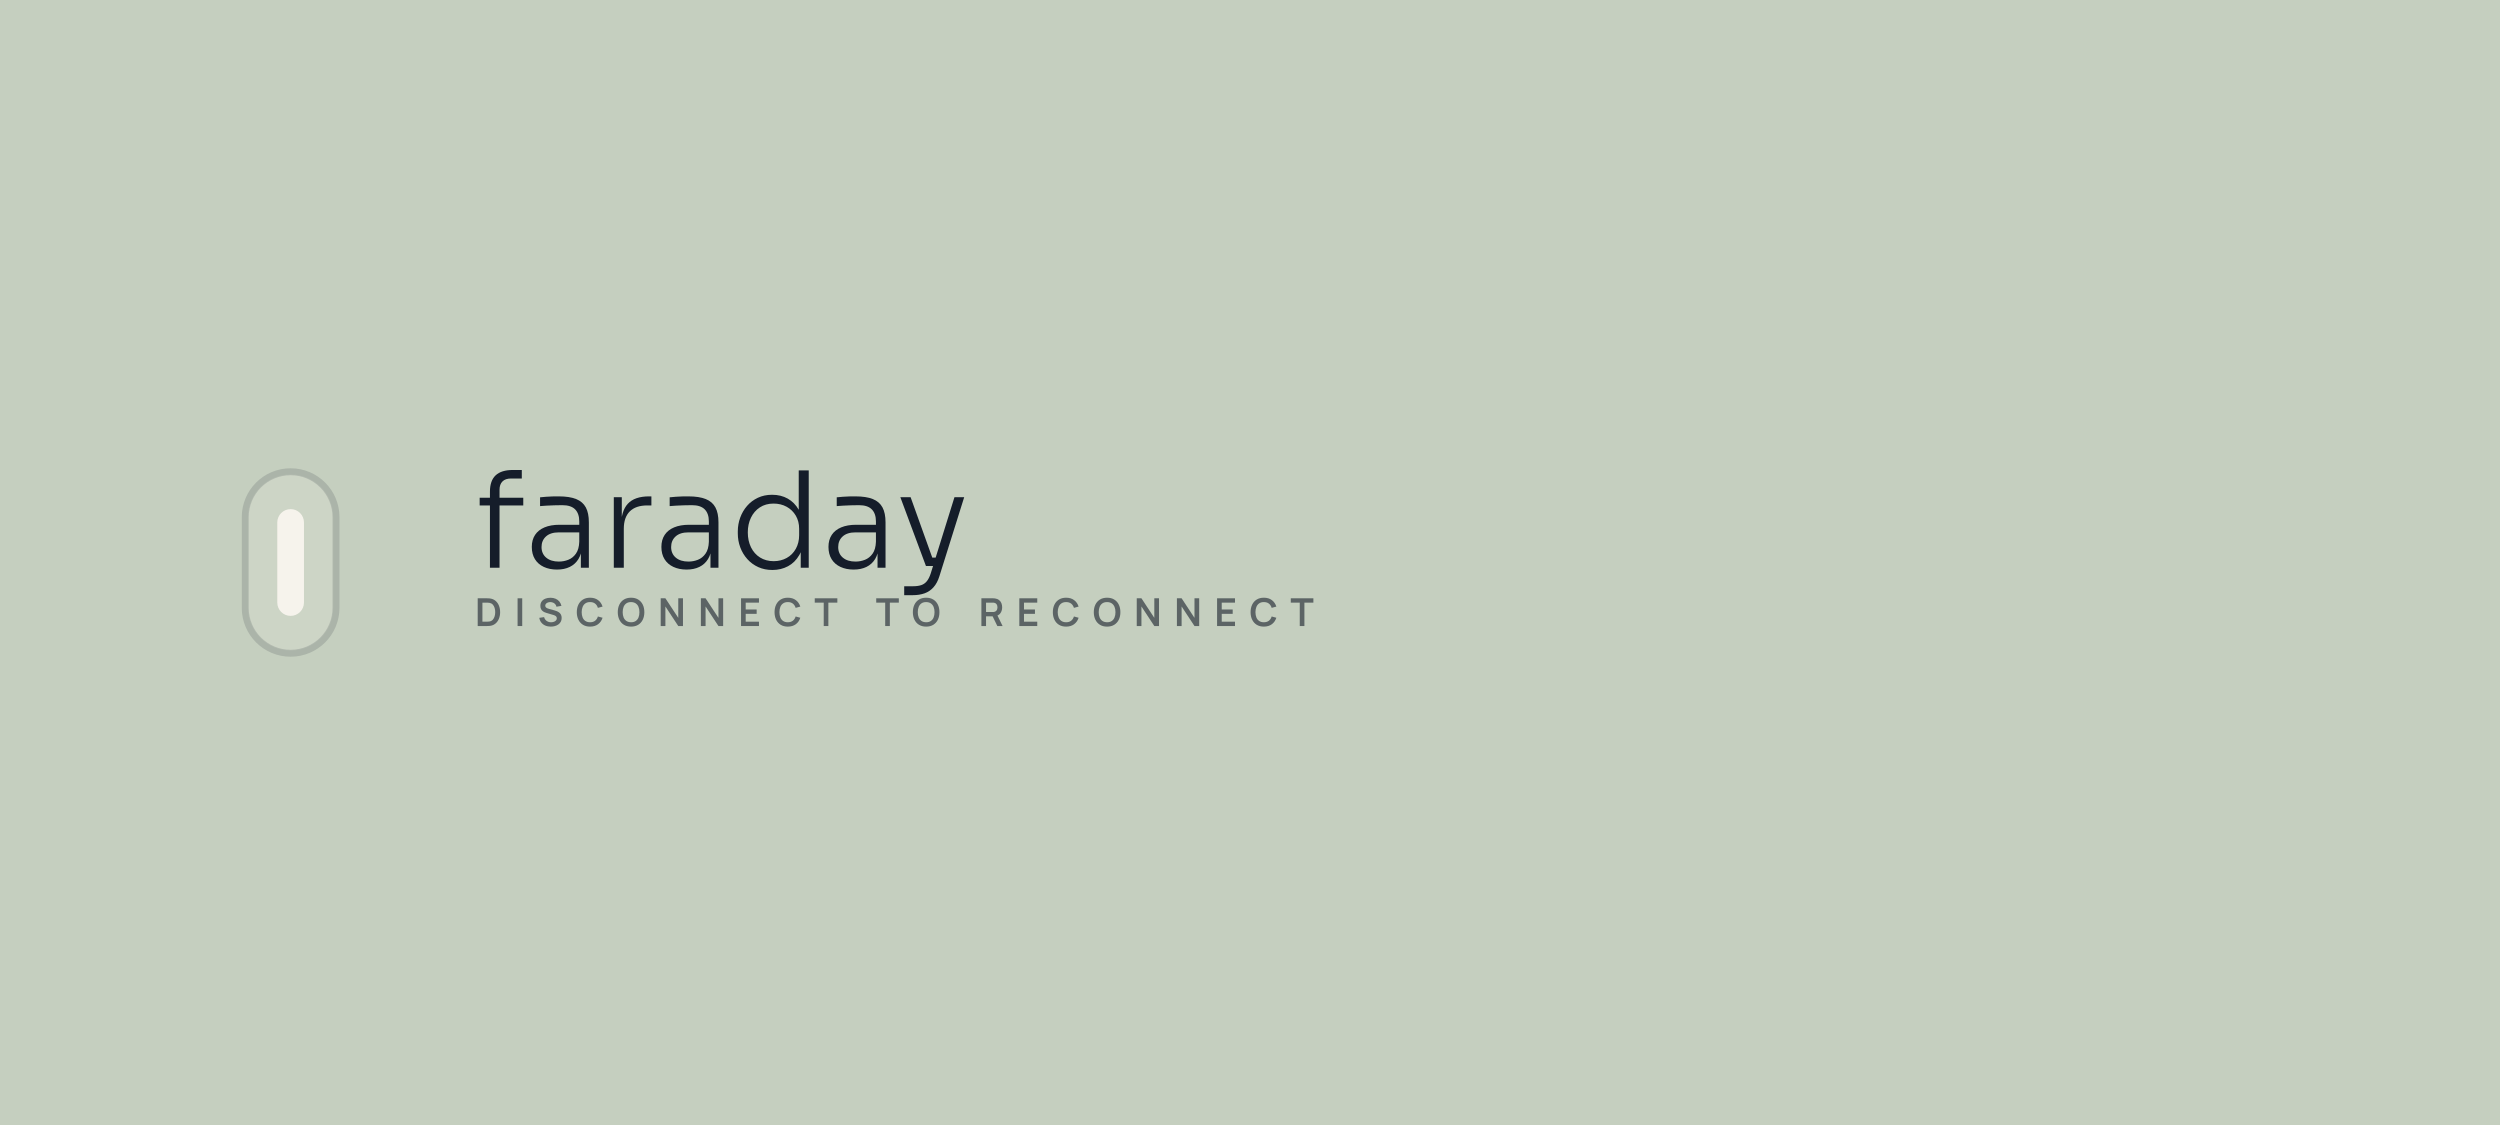
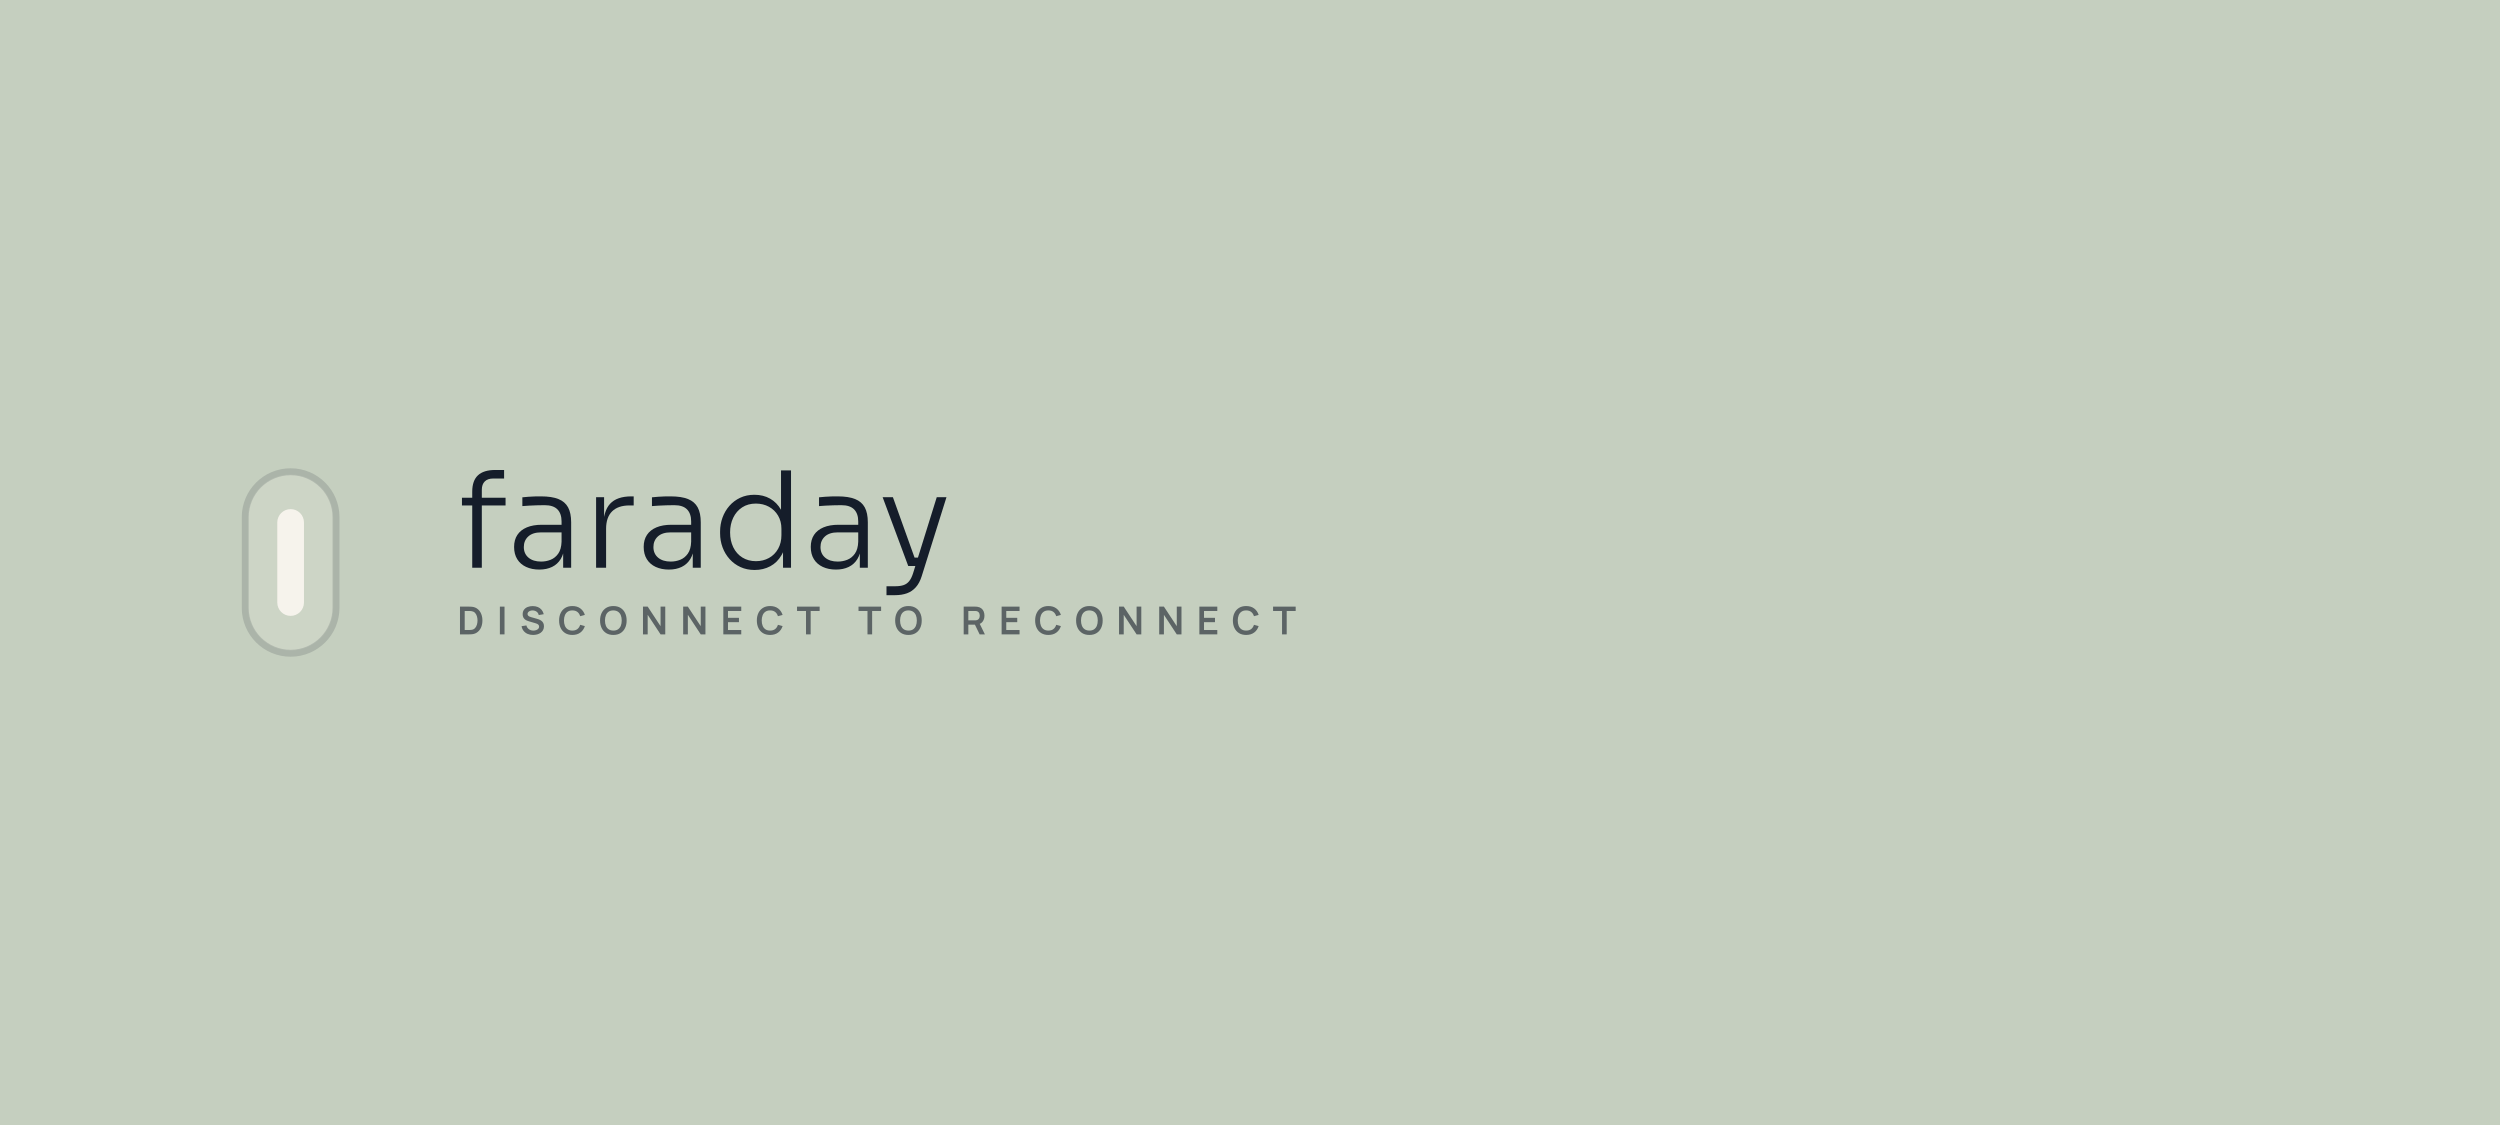
<svg xmlns="http://www.w3.org/2000/svg" width="2400" height="1080" viewBox="0 0 2400 1080" fill="none">
  <rect width="2400" height="1080" fill="#C5CFBF" />
  <g transform="translate(156 417) scale(2.5625)">
    <rect width="96" height="96" rx="26" fill="#C5CFBF" />
    <rect class="led-aura" x="32" y="15" width="32" height="66" rx="16" fill="#F6F3EC" opacity="0.16" />
    <rect x="31" y="14" width="34" height="68" rx="17" stroke="rgba(21,29,42,.15)" stroke-width="2.6" />
    <rect x="43" y="28" width="10" height="40" rx="5" fill="#F6F3EC" />
  </g>
-   <path d="M479.55 545L470.34 545L470.34 472.04Q470.34 461.42 475.84 456.30Q481.34 451.18 492.35 451.18L492.35 451.18L500.93 451.18L500.93 459.37L490.56 459.37Q485.18 459.37 482.37 462.18Q479.55 465 479.55 470.12L479.55 470.12L479.55 545ZM502.34 485.22L460.48 485.22L460.48 477.80L502.34 477.80L502.34 485.22Z" fill="#151D2A" opacity="1" />
-   <path d="M565.31 545L557.63 545L557.63 524.65L556.10 524.65L556.10 500.58Q556.10 493.03 552.13 489Q548.16 484.97 539.84 484.97L539.84 484.97Q536 484.97 532.10 485.10Q528.19 485.22 524.67 485.42Q521.15 485.61 518.46 485.86L518.46 485.86L518.46 477.42Q521.28 477.16 524.22 476.90Q527.17 476.65 530.30 476.58Q533.44 476.52 536.38 476.52L536.38 476.52Q546.75 476.52 553.09 479.08Q559.42 481.64 562.37 487.08Q565.31 492.52 565.31 501.48L565.31 501.48L565.31 545ZM534.72 546.79L534.72 546.79Q527.55 546.79 522.05 544.23Q516.54 541.67 513.54 536.81Q510.53 531.94 510.53 525.03L510.53 525.03Q510.53 518.25 513.66 513.51Q516.80 508.78 522.75 506.28Q528.70 503.78 537.15 503.78L537.15 503.78L556.99 503.78L556.99 511.08L536.51 511.08Q528.45 511.08 524.16 514.98Q519.87 518.89 519.87 525.16L519.87 525.16Q519.87 531.56 524.35 535.34Q528.83 539.11 536.51 539.11L536.51 539.11Q541.25 539.11 545.60 537.38Q549.95 535.66 552.90 531.50Q555.84 527.34 556.10 520.04L556.10 520.04L558.91 524.01Q558.40 531.56 555.33 536.62Q552.26 541.67 547.01 544.23Q541.76 546.79 534.72 546.79Z" fill="#151D2A" opacity="1" />
-   <path d="M598.85 545L589.25 545L589.25 477.29L596.93 477.29L596.93 505.58L596.16 505.58Q596.16 490.73 602.69 483.62Q609.22 476.52 623.17 476.52L623.17 476.52L625.34 476.52L625.34 485.22L621.38 485.22Q610.37 485.22 604.61 490.92Q598.85 496.62 598.85 507.62L598.85 507.62L598.85 545Z" fill="#151D2A" opacity="1" />
-   <path d="M689.73 545L682.05 545L682.05 524.65L680.51 524.65L680.51 500.58Q680.51 493.03 676.54 489Q672.58 484.97 664.26 484.97L664.26 484.97Q660.42 484.97 656.51 485.10Q652.61 485.22 649.09 485.42Q645.57 485.61 642.88 485.86L642.88 485.86L642.88 477.42Q645.70 477.16 648.64 476.90Q651.58 476.65 654.72 476.58Q657.86 476.52 660.80 476.52L660.80 476.52Q671.17 476.52 677.50 479.08Q683.84 481.64 686.78 487.08Q689.73 492.52 689.73 501.48L689.73 501.48L689.73 545ZM659.14 546.79L659.14 546.79Q651.97 546.79 646.46 544.23Q640.96 541.67 637.95 536.81Q634.94 531.94 634.94 525.03L634.94 525.03Q634.94 518.25 638.08 513.51Q641.22 508.78 647.17 506.28Q653.12 503.78 661.57 503.78L661.57 503.78L681.41 503.78L681.41 511.08L660.93 511.08Q652.86 511.08 648.58 514.98Q644.29 518.89 644.29 525.16L644.29 525.16Q644.29 531.56 648.77 535.34Q653.25 539.11 660.93 539.11L660.93 539.11Q665.66 539.11 670.02 537.38Q674.37 535.66 677.31 531.50Q680.26 527.34 680.51 520.04L680.51 520.04L683.33 524.01Q682.82 531.56 679.74 536.62Q676.67 541.67 671.42 544.23Q666.18 546.79 659.14 546.79Z" fill="#151D2A" opacity="1" />
-   <path d="M741.44 547.18L741.44 547.18Q734.02 547.18 727.94 544.42Q721.86 541.67 717.44 536.74Q713.02 531.82 710.66 525.48Q708.29 519.14 708.29 511.98L708.29 511.98L708.29 510.18Q708.29 503.27 710.59 496.94Q712.90 490.60 717.18 485.67Q721.47 480.74 727.55 477.86Q733.63 474.98 741.18 474.98L741.18 474.98Q749.76 474.98 756.29 478.70Q762.82 482.41 766.78 489.38Q770.75 496.36 771.01 506.47L771.01 506.47L766.78 498.54L766.78 451.56L776.38 451.56L776.38 545L768.70 545L768.70 514.92L771.78 514.92Q771.52 525.54 767.36 532.78Q763.20 540.01 756.48 543.59Q749.76 547.18 741.44 547.18ZM742.72 538.73L742.72 538.73Q749.63 538.73 755.20 535.66Q760.77 532.58 763.97 526.89Q767.17 521.19 767.17 513.77L767.17 513.77L767.17 507.62Q767.17 500.46 763.97 495.02Q760.77 489.58 755.20 486.50Q749.63 483.43 742.59 483.43L742.59 483.43Q735.04 483.43 729.47 487.08Q723.90 490.73 720.90 497Q717.89 503.27 717.89 511.08L717.89 511.08Q717.89 519.14 720.96 525.42Q724.03 531.69 729.66 535.21Q735.30 538.73 742.72 538.73Z" fill="#151D2A" opacity="1" />
-   <path d="M850.11 545L842.43 545L842.43 524.65L840.90 524.65L840.90 500.58Q840.90 493.03 836.93 489Q832.96 484.97 824.64 484.97L824.64 484.97Q820.80 484.97 816.90 485.10Q812.99 485.22 809.47 485.42Q805.95 485.61 803.26 485.86L803.26 485.86L803.26 477.42Q806.08 477.16 809.02 476.90Q811.97 476.65 815.10 476.58Q818.24 476.52 821.18 476.52L821.18 476.52Q831.55 476.52 837.89 479.08Q844.22 481.64 847.17 487.08Q850.11 492.52 850.11 501.48L850.11 501.48L850.11 545ZM819.52 546.79L819.52 546.79Q812.35 546.79 806.85 544.23Q801.34 541.67 798.34 536.81Q795.33 531.94 795.33 525.03L795.33 525.03Q795.33 518.25 798.46 513.51Q801.60 508.78 807.55 506.28Q813.50 503.78 821.95 503.78L821.95 503.78L841.79 503.78L841.79 511.08L821.31 511.08Q813.25 511.08 808.96 514.98Q804.67 518.89 804.67 525.16L804.67 525.16Q804.67 531.56 809.15 535.34Q813.63 539.11 821.31 539.11L821.31 539.11Q826.05 539.11 830.40 537.38Q834.75 535.66 837.70 531.50Q840.64 527.34 840.90 520.04L840.90 520.04L843.71 524.01Q843.20 531.56 840.13 536.62Q837.06 541.67 831.81 544.23Q826.56 546.79 819.52 546.79Z" fill="#151D2A" opacity="1" />
-   <path d="M876.22 571.37L868.03 571.37L868.03 562.79L876.74 562.79Q881.22 562.79 884.42 561.70Q887.62 560.62 889.79 557.93Q891.97 555.24 893.50 550.50L893.50 550.50L916.29 477.29L925.63 477.29L901.82 553.19Q899.78 559.72 896.19 563.75Q892.61 567.78 887.62 569.58Q882.62 571.37 876.22 571.37L876.22 571.37ZM902.21 543.34L890.05 543.34L890.05 535.27L902.21 535.27L902.21 543.34ZM897.86 543.34L888.90 543.34L864.32 477.29L874.18 477.29L897.86 543.34Z" fill="#151D2A" opacity="1" />
-   <path d="M467.08 601L458.59 601L458.59 574.36L467.08 574.36Q467.41 574.36 468.40 574.38Q469.39 574.40 470.32 574.51L470.32 574.51Q473.48 574.91 475.67 576.76Q477.87 578.60 479.00 581.45Q480.12 584.29 480.12 587.68L480.12 587.68Q480.12 591.07 479.00 593.91Q477.87 596.76 475.67 598.60Q473.48 600.45 470.32 600.85L470.32 600.85Q469.41 600.96 468.41 600.98Q467.41 601 467.08 601L467.08 601ZM463.12 578.56L463.12 596.80L467.08 596.80Q467.64 596.80 468.50 596.76Q469.36 596.73 470.02 596.60L470.02 596.60Q471.91 596.25 473.09 594.91Q474.28 593.58 474.84 591.68Q475.41 589.77 475.41 587.68L475.41 587.68Q475.41 585.52 474.83 583.61Q474.26 581.70 473.07 580.41Q471.87 579.11 470.02 578.76L470.02 578.76Q469.36 578.62 468.50 578.59Q467.64 578.56 467.08 578.56L467.08 578.56L463.12 578.56Z" fill="#151D2A" opacity="0.6" />
-   <path d="M501.34 601L496.88 601L496.88 574.36L501.34 574.36L501.34 601Z" fill="#151D2A" opacity="0.6" />
-   <path d="M528.75 601.55L528.75 601.55Q525.82 601.55 523.48 600.54Q521.14 599.52 519.64 597.62Q518.13 595.73 517.72 593.12L517.72 593.12L522.35 592.42Q522.94 594.78 524.78 596.08Q526.62 597.37 529.02 597.37L529.02 597.37Q530.45 597.37 531.71 596.93Q532.97 596.49 533.75 595.63Q534.54 594.78 534.54 593.54L534.54 593.54Q534.54 592.99 534.35 592.52Q534.17 592.05 533.81 591.68Q533.45 591.31 532.88 591.00Q532.32 590.70 531.58 590.47L531.58 590.47L524.70 588.44Q523.81 588.18 522.78 587.74Q521.75 587.31 520.84 586.54Q519.92 585.77 519.34 584.58Q518.76 583.39 518.76 581.63L518.76 581.63Q518.76 579.06 520.06 577.31Q521.37 575.56 523.58 574.69Q525.79 573.82 528.49 573.84L528.49 573.84Q531.23 573.86 533.37 574.78Q535.52 575.69 536.96 577.43Q538.40 579.17 539.00 581.63L539.00 581.63L534.21 582.46Q533.91 581.06 533.07 580.07Q532.23 579.08 531.01 578.56Q529.80 578.04 528.43 578.00L528.43 578.00Q527.10 577.99 525.96 578.40Q524.83 578.82 524.13 579.60Q523.44 580.37 523.44 581.41L523.44 581.41Q523.44 582.39 524.03 583.01Q524.62 583.63 525.50 583.99Q526.38 584.35 527.29 584.59L527.29 584.59L532.06 585.92Q533.04 586.18 534.26 586.63Q535.48 587.07 536.61 587.87Q537.74 588.66 538.47 589.96Q539.20 591.25 539.20 593.25L539.20 593.25Q539.20 595.32 538.34 596.88Q537.48 598.45 536.02 599.48Q534.56 600.52 532.68 601.04Q530.80 601.55 528.75 601.55Z" fill="#151D2A" opacity="0.6" />
-   <path d="M566.48 601.55L566.48 601.55Q562.49 601.55 559.64 599.81Q556.79 598.06 555.26 594.93Q553.73 591.81 553.73 587.68L553.73 587.68Q553.73 583.55 555.26 580.43Q556.79 577.30 559.64 575.55Q562.49 573.80 566.48 573.80L566.48 573.80Q571.09 573.80 574.16 576.11Q577.23 578.41 578.47 582.32L578.47 582.32L573.97 583.55Q573.20 580.95 571.33 579.48Q569.46 578.00 566.48 578.00L566.48 578.00Q563.80 578.00 562.01 579.21Q560.23 580.41 559.33 582.58Q558.43 584.76 558.41 587.68L558.41 587.68Q558.41 590.60 559.31 592.78Q560.21 594.95 562.00 596.15Q563.80 597.36 566.48 597.36L566.48 597.36Q569.46 597.36 571.33 595.88Q573.20 594.40 573.97 591.81L573.97 591.81L578.47 593.04Q577.23 596.95 574.16 599.25Q571.09 601.55 566.48 601.55Z" fill="#151D2A" opacity="0.6" />
-   <path d="M605.81 601.55L605.81 601.55Q601.81 601.55 598.96 599.81Q596.11 598.06 594.59 594.93Q593.06 591.81 593.06 587.68L593.06 587.68Q593.06 583.55 594.59 580.43Q596.11 577.30 598.96 575.55Q601.81 573.80 605.81 573.80L605.81 573.80Q609.80 573.80 612.66 575.55Q615.52 577.30 617.04 580.43Q618.57 583.55 618.57 587.68L618.57 587.68Q618.57 591.81 617.04 594.93Q615.52 598.06 612.66 599.81Q609.80 601.55 605.81 601.55ZM605.81 597.36L605.81 597.36Q608.49 597.37 610.27 596.17Q612.06 594.97 612.96 592.79Q613.85 590.60 613.85 587.68L613.85 587.68Q613.85 584.76 612.96 582.60Q612.06 580.45 610.27 579.24Q608.49 578.04 605.81 578.00L605.81 578.00Q603.12 577.99 601.35 579.19Q599.57 580.39 598.67 582.57Q597.78 584.76 597.78 587.68L597.78 587.68Q597.78 590.60 598.66 592.76Q599.55 594.91 601.34 596.12Q603.12 597.32 605.81 597.36Z" fill="#151D2A" opacity="0.6" />
-   <path d="M638.78 601L634.27 601L634.27 574.36L638.78 574.36L651.14 593.14L651.14 574.36L655.66 574.36L655.66 601L651.14 601L638.78 582.22L638.78 601Z" fill="#151D2A" opacity="0.6" />
-   <path d="M677.35 601L672.84 601L672.84 574.36L677.35 574.36L689.71 593.14L689.71 574.36L694.22 574.36L694.22 601L689.71 601L677.35 582.22L677.35 601Z" fill="#151D2A" opacity="0.6" />
-   <path d="M728.61 601L711.40 601L711.40 574.36L728.61 574.36L728.61 578.54L715.86 578.54L715.86 585.11L726.39 585.11L726.39 589.29L715.86 589.29L715.86 596.82L728.61 596.82L728.61 601Z" fill="#151D2A" opacity="0.6" />
-   <path d="M756.31 601.55L756.31 601.55Q752.32 601.55 749.47 599.81Q746.62 598.06 745.09 594.93Q743.57 591.81 743.57 587.68L743.57 587.68Q743.57 583.55 745.09 580.43Q746.62 577.30 749.47 575.55Q752.32 573.80 756.31 573.80L756.31 573.80Q760.92 573.80 763.99 576.11Q767.06 578.41 768.30 582.32L768.30 582.32L763.81 583.55Q763.03 580.95 761.16 579.48Q759.29 578.00 756.31 578.00L756.31 578.00Q753.63 578.00 751.85 579.21Q750.06 580.41 749.16 582.58Q748.27 584.76 748.25 587.68L748.25 587.68Q748.25 590.60 749.15 592.78Q750.04 594.95 751.84 596.15Q753.63 597.36 756.31 597.36L756.31 597.36Q759.29 597.36 761.16 595.88Q763.03 594.40 763.81 591.81L763.81 591.81L768.30 593.04Q767.06 596.95 763.99 599.25Q760.92 601.55 756.31 601.55Z" fill="#151D2A" opacity="0.6" />
-   <path d="M795.23 601L790.77 601L790.77 578.54L782.15 578.54L782.15 574.36L803.85 574.36L803.85 578.54L795.23 578.54L795.23 601Z" fill="#151D2A" opacity="0.6" />
-   <path d="M854.25 601L849.79 601L849.79 578.54L841.17 578.54L841.17 574.36L862.87 574.36L862.87 578.54L854.25 578.54L854.25 601Z" fill="#151D2A" opacity="0.6" />
-   <path d="M889.10 601.55L889.10 601.55Q885.10 601.55 882.25 599.81Q879.41 598.06 877.88 594.93Q876.35 591.81 876.35 587.68L876.35 587.68Q876.35 583.55 877.88 580.43Q879.41 577.30 882.25 575.55Q885.10 573.80 889.10 573.80L889.10 573.80Q893.10 573.80 895.95 575.55Q898.81 577.30 900.34 580.43Q901.86 583.55 901.86 587.68L901.86 587.68Q901.86 591.81 900.34 594.93Q898.81 598.06 895.95 599.81Q893.10 601.55 889.10 601.55ZM889.10 597.36L889.10 597.36Q891.78 597.37 893.57 596.17Q895.35 594.97 896.25 592.79Q897.15 590.60 897.15 587.68L897.15 587.68Q897.15 584.76 896.25 582.60Q895.35 580.45 893.57 579.24Q891.78 578.04 889.10 578.00L889.10 578.00Q886.42 577.99 884.64 579.19Q882.87 580.39 881.97 582.57Q881.07 584.76 881.07 587.68L881.07 587.68Q881.07 590.60 881.96 592.76Q882.85 594.91 884.63 596.12Q886.42 597.32 889.10 597.36Z" fill="#151D2A" opacity="0.6" />
-   <path d="M946.60 601L942.14 601L942.14 574.36L953.15 574.36Q953.54 574.36 954.15 574.39Q954.76 574.42 955.28 574.51L955.28 574.51Q957.59 574.86 959.10 576.04Q960.61 577.23 961.34 579.03Q962.07 580.84 962.07 583.04L962.07 583.04Q962.07 586.29 960.42 588.63Q958.78 590.97 955.37 591.53L955.37 591.53L953.47 591.69L946.60 591.69L946.60 601ZM962.49 601L957.44 601L952.19 590.16L956.72 589.16L962.49 601ZM946.60 578.54L946.60 587.53L952.97 587.53Q953.34 587.53 953.80 587.50Q954.26 587.46 954.65 587.35L954.65 587.35Q955.76 587.07 956.40 586.37Q957.04 585.66 957.31 584.78Q957.57 583.89 957.57 583.04L957.57 583.04Q957.57 582.19 957.31 581.29Q957.04 580.39 956.40 579.69Q955.76 578.99 954.65 578.71L954.65 578.71Q954.26 578.60 953.80 578.57Q953.34 578.54 952.97 578.54L952.97 578.54L946.60 578.54Z" fill="#151D2A" opacity="0.6" />
-   <path d="M995.77 601L978.56 601L978.56 574.36L995.77 574.36L995.77 578.54L983.02 578.54L983.02 585.11L993.55 585.11L993.55 589.29L983.02 589.29L983.02 596.82L995.77 596.82L995.77 601Z" fill="#151D2A" opacity="0.6" />
-   <path d="M1023.48 601.55L1023.48 601.55Q1019.48 601.55 1016.63 599.81Q1013.78 598.06 1012.26 594.93Q1010.73 591.81 1010.73 587.68L1010.73 587.68Q1010.73 583.55 1012.26 580.43Q1013.78 577.30 1016.63 575.55Q1019.48 573.80 1023.48 573.80L1023.48 573.80Q1028.08 573.80 1031.15 576.11Q1034.22 578.41 1035.46 582.32L1035.46 582.32L1030.97 583.55Q1030.19 580.95 1028.32 579.48Q1026.45 578.00 1023.48 578.00L1023.48 578.00Q1020.79 578.00 1019.01 579.21Q1017.22 580.41 1016.33 582.58Q1015.43 584.76 1015.41 587.68L1015.41 587.68Q1015.41 590.60 1016.31 592.78Q1017.20 594.95 1019.00 596.15Q1020.79 597.36 1023.48 597.36L1023.48 597.36Q1026.45 597.36 1028.32 595.88Q1030.19 594.40 1030.97 591.81L1030.97 591.81L1035.46 593.04Q1034.22 596.95 1031.15 599.25Q1028.08 601.55 1023.48 601.55Z" fill="#151D2A" opacity="0.6" />
-   <path d="M1062.80 601.55L1062.80 601.55Q1058.80 601.55 1055.96 599.81Q1053.11 598.06 1051.58 594.93Q1050.05 591.81 1050.05 587.68L1050.05 587.68Q1050.05 583.55 1051.58 580.43Q1053.11 577.30 1055.96 575.55Q1058.80 573.80 1062.80 573.80L1062.80 573.80Q1066.80 573.80 1069.65 575.55Q1072.51 577.30 1074.04 580.43Q1075.57 583.55 1075.57 587.68L1075.57 587.68Q1075.57 591.81 1074.04 594.93Q1072.51 598.06 1069.65 599.81Q1066.80 601.55 1062.80 601.55ZM1062.80 597.36L1062.80 597.36Q1065.48 597.37 1067.27 596.17Q1069.05 594.97 1069.95 592.79Q1070.85 590.60 1070.85 587.68L1070.85 587.68Q1070.85 584.76 1069.95 582.60Q1069.05 580.45 1067.27 579.24Q1065.48 578.04 1062.80 578.00L1062.80 578.00Q1060.12 577.99 1058.34 579.19Q1056.57 580.39 1055.67 582.57Q1054.77 584.76 1054.77 587.68L1054.77 587.68Q1054.77 590.60 1055.66 592.76Q1056.55 594.91 1058.33 596.12Q1060.12 597.32 1062.80 597.36Z" fill="#151D2A" opacity="0.6" />
-   <path d="M1095.78 601L1091.27 601L1091.27 574.36L1095.78 574.36L1108.14 593.14L1108.14 574.36L1112.65 574.36L1112.65 601L1108.14 601L1095.78 582.22L1095.78 601Z" fill="#151D2A" opacity="0.6" />
-   <path d="M1134.35 601L1129.83 601L1129.83 574.36L1134.35 574.36L1146.70 593.14L1146.70 574.36L1151.22 574.36L1151.22 601L1146.70 601L1134.35 582.22L1134.35 601Z" fill="#151D2A" opacity="0.6" />
-   <path d="M1185.60 601L1168.40 601L1168.40 574.36L1185.60 574.36L1185.60 578.54L1172.86 578.54L1172.86 585.11L1183.38 585.11L1183.38 589.29L1172.86 589.29L1172.86 596.82L1185.60 596.82L1185.60 601Z" fill="#151D2A" opacity="0.6" />
-   <path d="M1213.31 601.55L1213.31 601.55Q1209.31 601.55 1206.46 599.81Q1203.62 598.06 1202.09 594.93Q1200.56 591.81 1200.56 587.68L1200.56 587.68Q1200.56 583.55 1202.09 580.43Q1203.62 577.30 1206.46 575.55Q1209.31 573.80 1213.31 573.80L1213.31 573.80Q1217.92 573.80 1220.99 576.11Q1224.06 578.41 1225.30 582.32L1225.30 582.32L1220.80 583.55Q1220.02 580.95 1218.16 579.48Q1216.29 578.00 1213.31 578.00L1213.31 578.00Q1210.63 578.00 1208.84 579.21Q1207.06 580.41 1206.16 582.58Q1205.26 584.76 1205.24 587.68L1205.24 587.68Q1205.24 590.60 1206.14 592.78Q1207.04 594.95 1208.83 596.15Q1210.63 597.36 1213.31 597.36L1213.31 597.36Q1216.29 597.36 1218.16 595.88Q1220.02 594.40 1220.80 591.81L1220.80 591.81L1225.30 593.04Q1224.06 596.95 1220.99 599.25Q1217.92 601.55 1213.31 601.55Z" fill="#151D2A" opacity="0.6" />
-   <path d="M1252.23 601L1247.77 601L1247.77 578.54L1239.15 578.54L1239.15 574.36L1260.85 574.36L1260.85 578.54L1252.23 578.54L1252.23 601Z" fill="#151D2A" opacity="0.6" />
+   <path d="M462.55 545L453.34 545L453.34 472.04Q453.34 461.42 458.84 456.30Q464.34 451.18 475.35 451.18L475.35 451.18L483.93 451.18L483.93 459.37L473.56 459.37Q468.18 459.37 465.37 462.18Q462.55 465 462.55 470.12L462.55 470.12L462.55 545ZM485.34 485.22L443.48 485.22L443.48 477.80L485.34 477.80L485.34 485.22Z" fill="#151D2A" opacity="1" />
+   <path d="M548.31 545L540.63 545L540.63 524.65L539.10 524.65L539.10 500.58Q539.10 493.03 535.13 489Q531.16 484.97 522.84 484.97L522.84 484.97Q519 484.97 515.10 485.10Q511.19 485.22 507.67 485.42Q504.15 485.61 501.46 485.86L501.46 485.86L501.46 477.42Q504.28 477.16 507.22 476.90Q510.17 476.65 513.30 476.58Q516.44 476.52 519.38 476.52L519.38 476.52Q529.75 476.52 536.09 479.08Q542.42 481.64 545.37 487.08Q548.31 492.52 548.31 501.48L548.31 501.48L548.31 545ZM517.72 546.79L517.72 546.79Q510.55 546.79 505.05 544.23Q499.54 541.67 496.54 536.81Q493.53 531.94 493.53 525.03L493.53 525.03Q493.53 518.25 496.66 513.51Q499.80 508.78 505.75 506.28Q511.70 503.78 520.15 503.78L520.15 503.78L539.99 503.78L539.99 511.08L519.51 511.08Q511.45 511.08 507.16 514.98Q502.87 518.89 502.87 525.16L502.87 525.16Q502.87 531.56 507.35 535.34Q511.83 539.11 519.51 539.11L519.51 539.11Q524.25 539.11 528.60 537.38Q532.95 535.66 535.90 531.50Q538.84 527.34 539.10 520.04L539.10 520.04L541.91 524.01Q541.40 531.56 538.33 536.62Q535.26 541.67 530.01 544.23Q524.76 546.79 517.72 546.79Z" fill="#151D2A" opacity="1" />
+   <path d="M581.85 545L572.25 545L572.25 477.29L579.93 477.29L579.93 505.58L579.16 505.58Q579.16 490.73 585.69 483.62Q592.22 476.52 606.17 476.52L606.17 476.52L608.34 476.52L608.34 485.22L604.38 485.22Q593.37 485.22 587.61 490.92Q581.85 496.62 581.85 507.62L581.85 507.62L581.85 545Z" fill="#151D2A" opacity="1" />
+   <path d="M672.73 545L665.05 545L665.05 524.65L663.51 524.65L663.51 500.58Q663.51 493.03 659.54 489Q655.58 484.97 647.26 484.97L647.26 484.97Q643.42 484.97 639.51 485.10Q635.61 485.22 632.09 485.42Q628.57 485.61 625.88 485.86L625.88 485.86L625.88 477.42Q628.70 477.16 631.64 476.90Q634.58 476.65 637.72 476.58Q640.86 476.52 643.80 476.52L643.80 476.52Q654.17 476.52 660.50 479.08Q666.84 481.64 669.78 487.08Q672.73 492.52 672.73 501.48L672.73 501.48L672.73 545ZM642.14 546.79L642.14 546.79Q634.97 546.79 629.46 544.23Q623.96 541.67 620.95 536.81Q617.94 531.94 617.94 525.03L617.94 525.03Q617.94 518.25 621.08 513.51Q624.22 508.78 630.17 506.28Q636.12 503.78 644.57 503.78L644.57 503.78L664.41 503.78L664.41 511.08L643.93 511.08Q635.86 511.08 631.58 514.98Q627.29 518.89 627.29 525.16L627.29 525.16Q627.29 531.56 631.77 535.34Q636.25 539.11 643.93 539.11L643.93 539.11Q648.66 539.11 653.02 537.38Q657.37 535.66 660.31 531.50Q663.26 527.34 663.51 520.04L663.51 520.04L666.33 524.01Q665.82 531.56 662.74 536.62Q659.67 541.67 654.42 544.23Q649.18 546.79 642.14 546.79Z" fill="#151D2A" opacity="1" />
+   <path d="M724.44 547.18L724.44 547.18Q717.02 547.18 710.94 544.42Q704.86 541.67 700.44 536.74Q696.02 531.82 693.66 525.48Q691.29 519.14 691.29 511.98L691.29 511.98L691.29 510.18Q691.29 503.27 693.59 496.94Q695.90 490.60 700.18 485.67Q704.47 480.74 710.55 477.86Q716.63 474.98 724.18 474.98L724.18 474.98Q732.76 474.98 739.29 478.70Q745.82 482.41 749.78 489.38Q753.75 496.36 754.01 506.47L754.01 506.47L749.78 498.54L749.78 451.56L759.38 451.56L759.38 545L751.70 545L751.70 514.92L754.78 514.92Q754.52 525.54 750.36 532.78Q746.20 540.01 739.48 543.59Q732.76 547.18 724.44 547.18ZM725.72 538.73L725.72 538.73Q732.63 538.73 738.20 535.66Q743.77 532.58 746.97 526.89Q750.17 521.19 750.17 513.77L750.17 513.77L750.17 507.62Q750.17 500.46 746.97 495.02Q743.77 489.58 738.20 486.50Q732.63 483.43 725.59 483.43L725.59 483.43Q718.04 483.43 712.47 487.08Q706.90 490.73 703.90 497Q700.89 503.27 700.89 511.08L700.89 511.08Q700.89 519.14 703.96 525.42Q707.03 531.69 712.66 535.21Q718.30 538.73 725.72 538.73Z" fill="#151D2A" opacity="1" />
+   <path d="M833.11 545L825.43 545L825.43 524.65L823.90 524.65L823.90 500.58Q823.90 493.03 819.93 489Q815.96 484.97 807.64 484.97L807.64 484.97Q803.80 484.97 799.90 485.10Q795.99 485.22 792.47 485.42Q788.95 485.61 786.26 485.86L786.26 485.86L786.26 477.42Q789.08 477.16 792.02 476.90Q794.97 476.65 798.10 476.58Q801.24 476.52 804.18 476.52L804.18 476.52Q814.55 476.52 820.89 479.08Q827.22 481.64 830.17 487.08Q833.11 492.52 833.11 501.48L833.11 501.48L833.11 545ZM802.52 546.79L802.52 546.79Q795.35 546.79 789.85 544.23Q784.34 541.67 781.34 536.81Q778.33 531.94 778.33 525.03L778.33 525.03Q778.33 518.25 781.46 513.51Q784.60 508.78 790.55 506.28Q796.50 503.78 804.95 503.78L804.95 503.78L824.79 503.78L824.79 511.08L804.31 511.08Q796.25 511.08 791.96 514.98Q787.67 518.89 787.67 525.16L787.67 525.16Q787.67 531.56 792.15 535.34Q796.63 539.11 804.31 539.11L804.31 539.11Q809.05 539.11 813.40 537.38Q817.75 535.66 820.70 531.50Q823.64 527.34 823.90 520.04L823.90 520.04L826.71 524.01Q826.20 531.56 823.13 536.62Q820.06 541.67 814.81 544.23Q809.56 546.79 802.52 546.79Z" fill="#151D2A" opacity="1" />
+   <path d="M859.22 571.37L851.03 571.37L851.03 562.79L859.74 562.79Q864.22 562.79 867.42 561.70Q870.62 560.62 872.79 557.93Q874.97 555.24 876.50 550.50L876.50 550.50L899.29 477.29L908.63 477.29L884.82 553.19Q882.78 559.72 879.19 563.75Q875.61 567.78 870.62 569.58Q865.62 571.37 859.22 571.37L859.22 571.37ZM885.21 543.34L873.05 543.34L873.05 535.27L885.21 535.27L885.21 543.34ZM880.86 543.34L871.90 543.34L847.32 477.29L857.18 477.29L880.86 543.34Z" fill="#151D2A" opacity="1" />
+   <path d="M450.08 609L441.59 609L441.59 582.36L450.08 582.36Q450.41 582.36 451.40 582.38Q452.39 582.40 453.32 582.51L453.32 582.51Q456.48 582.91 458.67 584.76Q460.87 586.60 462.00 589.45Q463.12 592.29 463.12 595.68L463.12 595.68Q463.12 599.07 462.00 601.91Q460.87 604.76 458.67 606.60Q456.48 608.45 453.32 608.85L453.32 608.85Q452.41 608.96 451.41 608.98Q450.41 609 450.08 609L450.08 609ZM446.12 586.56L446.12 604.80L450.08 604.80Q450.64 604.80 451.50 604.76Q452.36 604.73 453.02 604.60L453.02 604.60Q454.91 604.25 456.09 602.91Q457.28 601.58 457.84 599.68Q458.41 597.77 458.41 595.68L458.41 595.68Q458.41 593.52 457.83 591.61Q457.26 589.70 456.07 588.41Q454.87 587.11 453.02 586.76L453.02 586.76Q452.36 586.62 451.50 586.59Q450.64 586.56 450.08 586.56L450.08 586.56L446.12 586.56Z" fill="#151D2A" opacity="0.6" />
+   <path d="M484.34 609L479.88 609L479.88 582.36L484.34 582.36L484.34 609Z" fill="#151D2A" opacity="0.6" />
+   <path d="M511.75 609.55L511.75 609.55Q508.82 609.55 506.48 608.54Q504.14 607.52 502.64 605.62Q501.13 603.73 500.72 601.12L500.72 601.12L505.35 600.42Q505.94 602.78 507.78 604.08Q509.62 605.37 512.02 605.37L512.02 605.37Q513.45 605.37 514.71 604.93Q515.97 604.49 516.75 603.63Q517.54 602.78 517.54 601.54L517.54 601.54Q517.54 600.99 517.35 600.52Q517.17 600.05 516.81 599.68Q516.45 599.31 515.88 599.00Q515.32 598.70 514.58 598.47L514.58 598.47L507.70 596.44Q506.81 596.18 505.78 595.74Q504.75 595.31 503.84 594.54Q502.92 593.77 502.34 592.58Q501.76 591.39 501.76 589.63L501.76 589.63Q501.76 587.06 503.06 585.31Q504.37 583.56 506.58 582.69Q508.79 581.82 511.49 581.84L511.49 581.84Q514.23 581.86 516.37 582.78Q518.52 583.69 519.96 585.43Q521.40 587.17 522.00 589.63L522.00 589.63L517.20 590.46Q516.91 589.06 516.07 588.07Q515.23 587.08 514.01 586.56Q512.80 586.04 511.43 586.00L511.43 586.00Q510.10 585.99 508.96 586.40Q507.83 586.82 507.13 587.60Q506.44 588.37 506.44 589.41L506.44 589.41Q506.44 590.39 507.03 591.01Q507.62 591.63 508.50 591.99Q509.38 592.35 510.29 592.59L510.29 592.59L515.06 593.92Q516.04 594.18 517.26 594.63Q518.48 595.07 519.61 595.87Q520.74 596.66 521.47 597.96Q522.20 599.25 522.20 601.25L522.20 601.25Q522.20 603.32 521.34 604.88Q520.48 606.45 519.02 607.48Q517.56 608.52 515.68 609.04Q513.80 609.55 511.75 609.55Z" fill="#151D2A" opacity="0.6" />
+   <path d="M549.48 609.55L549.48 609.55Q545.49 609.55 542.64 607.81Q539.79 606.06 538.26 602.93Q536.73 599.81 536.73 595.68L536.73 595.68Q536.73 591.55 538.26 588.43Q539.79 585.30 542.64 583.55Q545.49 581.80 549.48 581.80L549.48 581.80Q554.09 581.80 557.16 584.11Q560.23 586.41 561.47 590.32L561.47 590.32L556.97 591.55Q556.20 588.95 554.33 587.48Q552.46 586.00 549.48 586.00L549.48 586.00Q546.80 586.00 545.01 587.21Q543.23 588.41 542.33 590.58Q541.43 592.76 541.41 595.68L541.41 595.68Q541.41 598.60 542.31 600.78Q543.21 602.95 545.00 604.15Q546.80 605.36 549.48 605.36L549.48 605.36Q552.46 605.36 554.33 603.88Q556.20 602.40 556.97 599.81L556.97 599.81L561.47 601.04Q560.23 604.95 557.16 607.25Q554.09 609.55 549.48 609.55Z" fill="#151D2A" opacity="0.6" />
+   <path d="M588.81 609.55L588.81 609.55Q584.81 609.55 581.96 607.81Q579.11 606.06 577.59 602.93Q576.06 599.81 576.06 595.68L576.06 595.68Q576.06 591.55 577.59 588.43Q579.11 585.30 581.96 583.55Q584.81 581.80 588.81 581.80L588.81 581.80Q592.80 581.80 595.66 583.55Q598.52 585.30 600.04 588.43Q601.57 591.55 601.57 595.68L601.57 595.68Q601.57 599.81 600.04 602.93Q598.52 606.06 595.66 607.81Q592.80 609.55 588.81 609.55ZM588.81 605.36L588.81 605.36Q591.49 605.37 593.27 604.17Q595.06 602.97 595.96 600.79Q596.85 598.60 596.85 595.68L596.85 595.68Q596.85 592.76 595.96 590.60Q595.06 588.45 593.27 587.24Q591.49 586.04 588.81 586.00L588.81 586.00Q586.12 585.99 584.35 587.19Q582.57 588.39 581.67 590.57Q580.78 592.76 580.78 595.68L580.78 595.68Q580.78 598.60 581.66 600.76Q582.55 602.91 584.34 604.12Q586.12 605.32 588.81 605.36Z" fill="#151D2A" opacity="0.6" />
+   <path d="M621.78 609L617.27 609L617.27 582.36L621.78 582.36L634.14 601.14L634.14 582.36L638.66 582.36L638.66 609L634.14 609L621.78 590.22L621.78 609Z" fill="#151D2A" opacity="0.6" />
+   <path d="M660.35 609L655.84 609L655.84 582.36L660.35 582.36L672.71 601.14L672.71 582.36L677.22 582.36L677.22 609L672.71 609L660.35 590.22L660.35 609Z" fill="#151D2A" opacity="0.6" />
+   <path d="M711.61 609L694.40 609L694.40 582.36L711.61 582.36L711.61 586.54L698.86 586.54L698.86 593.11L709.39 593.11L709.39 597.29L698.86 597.29L698.86 604.82L711.61 604.82L711.61 609Z" fill="#151D2A" opacity="0.6" />
+   <path d="M739.31 609.55L739.31 609.55Q735.32 609.55 732.47 607.81Q729.62 606.06 728.09 602.93Q726.57 599.81 726.57 595.68L726.57 595.68Q726.57 591.55 728.09 588.43Q729.62 585.30 732.47 583.55Q735.32 581.80 739.31 581.80L739.31 581.80Q743.92 581.80 746.99 584.11Q750.06 586.41 751.30 590.32L751.30 590.32L746.81 591.55Q746.03 588.95 744.16 587.48Q742.29 586.00 739.31 586.00L739.31 586.00Q736.63 586.00 734.85 587.21Q733.06 588.41 732.16 590.58Q731.27 592.76 731.25 595.68L731.25 595.68Q731.25 598.60 732.15 600.78Q733.04 602.95 734.84 604.15Q736.63 605.36 739.31 605.36L739.31 605.36Q742.29 605.36 744.16 603.88Q746.03 602.40 746.81 599.81L746.81 599.81L751.30 601.04Q750.06 604.95 746.99 607.25Q743.92 609.55 739.31 609.55Z" fill="#151D2A" opacity="0.6" />
+   <path d="M778.23 609L773.77 609L773.77 586.54L765.15 586.54L765.15 582.36L786.85 582.36L786.85 586.54L778.23 586.54L778.23 609Z" fill="#151D2A" opacity="0.6" />
+   <path d="M837.25 609L832.79 609L832.79 586.54L824.17 586.54L824.17 582.36L845.87 582.36L845.87 586.54L837.25 586.54L837.25 609Z" fill="#151D2A" opacity="0.6" />
+   <path d="M872.10 609.55L872.10 609.55Q868.10 609.55 865.25 607.81Q862.41 606.06 860.88 602.93Q859.35 599.81 859.35 595.68L859.35 595.68Q859.35 591.55 860.88 588.43Q862.41 585.30 865.25 583.55Q868.10 581.80 872.10 581.80L872.10 581.80Q876.10 581.80 878.95 583.55Q881.81 585.30 883.34 588.43Q884.86 591.55 884.86 595.68L884.86 595.68Q884.86 599.81 883.34 602.93Q881.81 606.06 878.95 607.81Q876.10 609.55 872.10 609.55ZM872.10 605.36L872.10 605.36Q874.78 605.37 876.57 604.17Q878.35 602.97 879.25 600.79Q880.15 598.60 880.15 595.68L880.15 595.68Q880.15 592.76 879.25 590.60Q878.35 588.45 876.57 587.24Q874.78 586.04 872.10 586.00L872.10 586.00Q869.42 585.99 867.64 587.19Q865.87 588.39 864.97 590.57Q864.07 592.76 864.07 595.68L864.07 595.68Q864.07 598.60 864.96 600.76Q865.85 602.91 867.63 604.12Q869.42 605.32 872.10 605.36Z" fill="#151D2A" opacity="0.6" />
+   <path d="M929.60 609L925.14 609L925.14 582.36L936.15 582.36Q936.54 582.36 937.15 582.39Q937.76 582.42 938.28 582.51L938.28 582.51Q940.59 582.86 942.10 584.04Q943.61 585.23 944.34 587.03Q945.07 588.84 945.07 591.04L945.07 591.04Q945.07 594.29 943.42 596.63Q941.78 598.97 938.37 599.53L938.37 599.53L936.47 599.69L929.60 599.69L929.60 609ZM945.49 609L940.44 609L935.19 598.16L939.72 597.16L945.49 609ZM929.60 586.54L929.60 595.53L935.97 595.53Q936.34 595.53 936.80 595.50Q937.26 595.46 937.65 595.35L937.65 595.35Q938.76 595.07 939.40 594.37Q940.04 593.66 940.31 592.78Q940.57 591.89 940.57 591.04L940.57 591.04Q940.57 590.19 940.31 589.29Q940.04 588.39 939.40 587.69Q938.76 586.99 937.65 586.71L937.65 586.71Q937.26 586.60 936.80 586.57Q936.34 586.54 935.97 586.54L935.97 586.54L929.60 586.54Z" fill="#151D2A" opacity="0.6" />
+   <path d="M978.77 609L961.56 609L961.56 582.36L978.77 582.36L978.77 586.54L966.02 586.54L966.02 593.11L976.55 593.11L976.55 597.29L966.02 597.29L966.02 604.82L978.77 604.82L978.77 609Z" fill="#151D2A" opacity="0.6" />
+   <path d="M1006.48 609.55L1006.48 609.55Q1002.48 609.55 999.63 607.81Q996.78 606.06 995.26 602.93Q993.73 599.81 993.73 595.68L993.73 595.68Q993.73 591.55 995.26 588.43Q996.78 585.30 999.63 583.55Q1002.48 581.80 1006.48 581.80L1006.48 581.80Q1011.08 581.80 1014.15 584.11Q1017.22 586.41 1018.46 590.32L1018.46 590.32L1013.97 591.55Q1013.19 588.95 1011.32 587.48Q1009.45 586.00 1006.48 586.00L1006.48 586.00Q1003.79 586.00 1002.01 587.21Q1000.22 588.41 999.33 590.58Q998.43 592.76 998.41 595.68L998.41 595.68Q998.41 598.60 999.31 600.78Q1000.20 602.95 1002.00 604.15Q1003.79 605.36 1006.48 605.36L1006.48 605.36Q1009.45 605.36 1011.32 603.88Q1013.19 602.40 1013.97 599.81L1013.97 599.81L1018.46 601.04Q1017.22 604.95 1014.15 607.25Q1011.08 609.55 1006.48 609.55Z" fill="#151D2A" opacity="0.6" />
+   <path d="M1045.80 609.55L1045.80 609.55Q1041.80 609.55 1038.96 607.81Q1036.11 606.06 1034.58 602.93Q1033.05 599.81 1033.05 595.68L1033.05 595.68Q1033.05 591.55 1034.58 588.43Q1036.11 585.30 1038.96 583.55Q1041.80 581.80 1045.80 581.80L1045.80 581.80Q1049.80 581.80 1052.65 583.55Q1055.51 585.30 1057.04 588.43Q1058.57 591.55 1058.57 595.68L1058.57 595.68Q1058.57 599.81 1057.04 602.93Q1055.51 606.06 1052.65 607.81Q1049.80 609.55 1045.80 609.55ZM1045.80 605.36L1045.80 605.36Q1048.48 605.37 1050.27 604.17Q1052.05 602.97 1052.95 600.79Q1053.85 598.60 1053.85 595.68L1053.85 595.68Q1053.85 592.76 1052.95 590.60Q1052.05 588.45 1050.27 587.24Q1048.48 586.04 1045.80 586.00L1045.80 586.00Q1043.12 585.99 1041.34 587.19Q1039.57 588.39 1038.67 590.57Q1037.77 592.76 1037.77 595.68L1037.77 595.68Q1037.77 598.60 1038.66 600.76Q1039.55 602.91 1041.33 604.12Q1043.12 605.32 1045.80 605.36Z" fill="#151D2A" opacity="0.6" />
+   <path d="M1078.78 609L1074.27 609L1074.27 582.36L1078.78 582.36L1091.14 601.14L1091.14 582.36L1095.65 582.36L1095.65 609L1091.14 609L1078.78 590.22L1078.78 609Z" fill="#151D2A" opacity="0.6" />
+   <path d="M1117.35 609L1112.83 609L1112.83 582.36L1117.35 582.36L1129.70 601.14L1129.70 582.36L1134.22 582.36L1134.22 609L1129.70 609L1117.35 590.22L1117.35 609Z" fill="#151D2A" opacity="0.6" />
+   <path d="M1168.60 609L1151.40 609L1151.40 582.36L1168.60 582.36L1168.60 586.54L1155.86 586.54L1155.86 593.11L1166.38 593.11L1166.38 597.29L1155.86 597.29L1155.86 604.82L1168.60 604.82L1168.60 609Z" fill="#151D2A" opacity="0.6" />
+   <path d="M1196.31 609.55L1196.31 609.55Q1192.31 609.55 1189.46 607.81Q1186.62 606.06 1185.09 602.93Q1183.56 599.81 1183.56 595.68L1183.56 595.68Q1183.56 591.55 1185.09 588.43Q1186.62 585.30 1189.46 583.55Q1192.31 581.80 1196.31 581.80L1196.31 581.80Q1200.92 581.80 1203.99 584.11Q1207.06 586.41 1208.30 590.32L1208.30 590.32L1203.80 591.55Q1203.02 588.95 1201.16 587.48Q1199.29 586.00 1196.31 586.00L1196.31 586.00Q1193.63 586.00 1191.84 587.21Q1190.06 588.41 1189.16 590.58Q1188.26 592.76 1188.24 595.68L1188.24 595.68Q1188.24 598.60 1189.14 600.78Q1190.04 602.95 1191.83 604.15Q1193.63 605.36 1196.31 605.36L1196.31 605.36Q1199.29 605.36 1201.16 603.88Q1203.02 602.40 1203.80 599.81L1203.80 599.81L1208.30 601.04Q1207.06 604.95 1203.99 607.25Q1200.92 609.55 1196.31 609.55Z" fill="#151D2A" opacity="0.6" />
+   <path d="M1235.23 609L1230.77 609L1230.77 586.54L1222.15 586.54L1222.15 582.36L1243.85 582.36L1243.85 586.54L1235.23 586.54L1235.23 609Z" fill="#151D2A" opacity="0.6" />
</svg>
